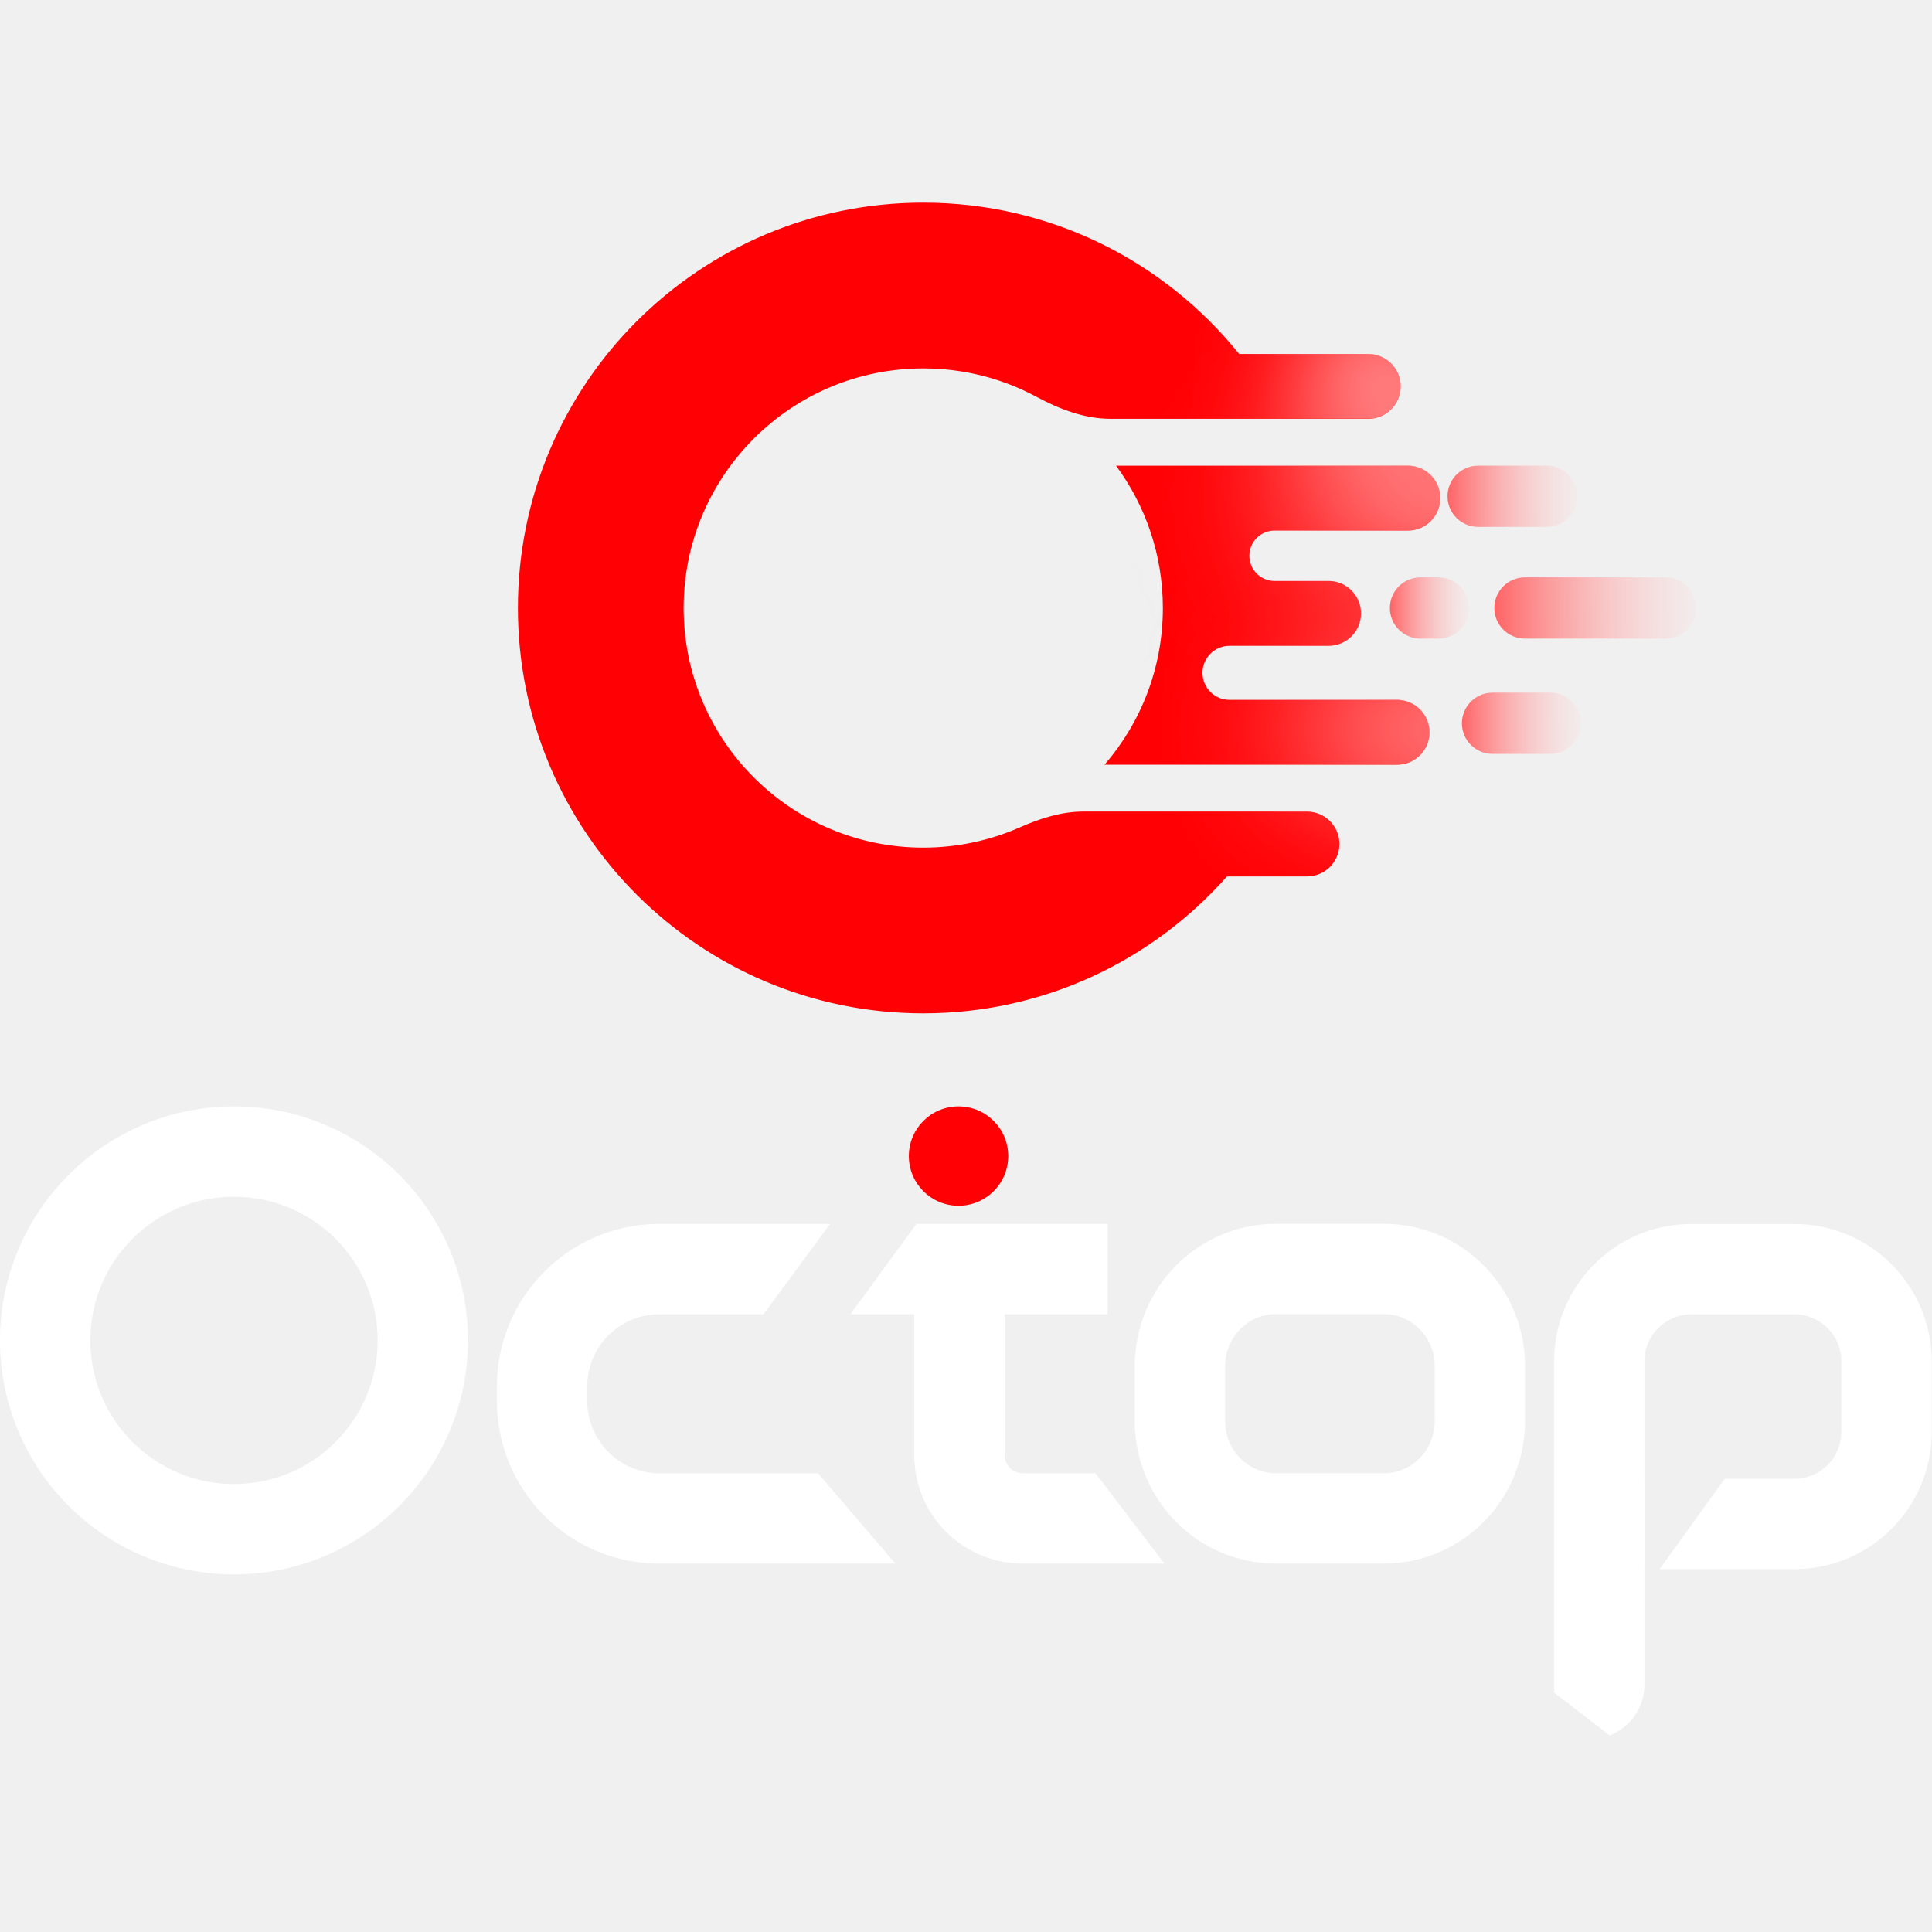
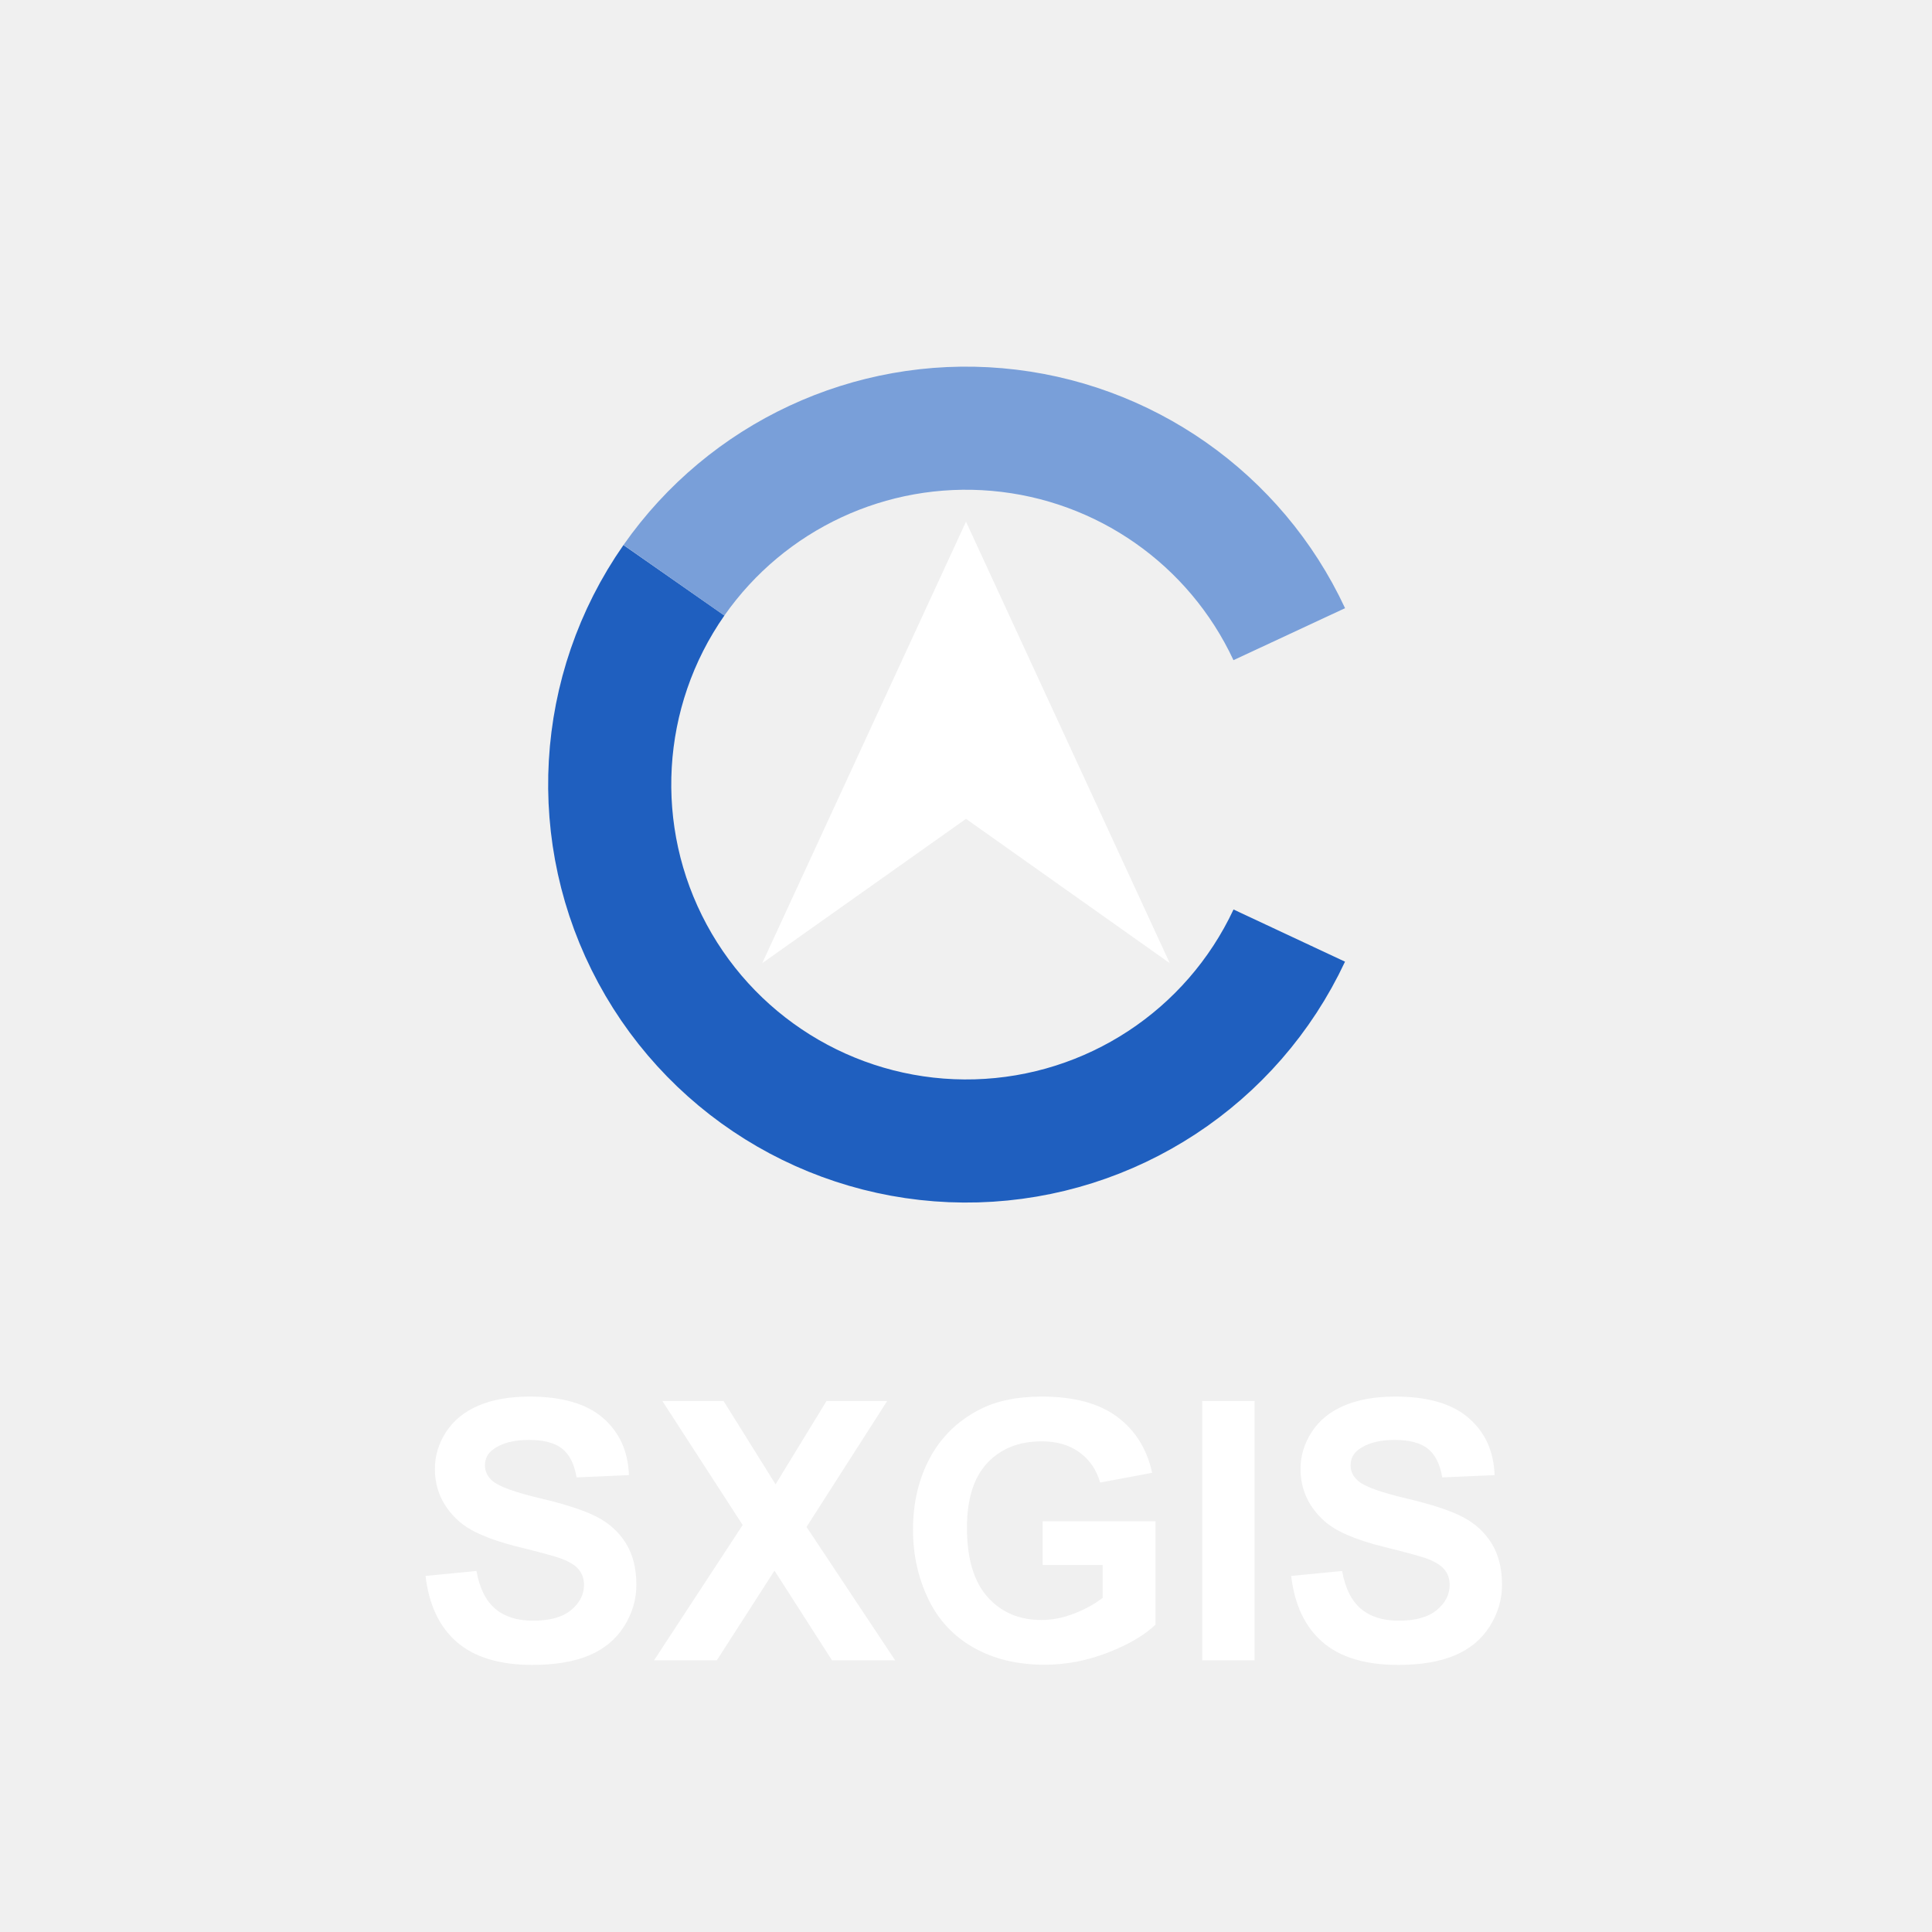
<svg xmlns="http://www.w3.org/2000/svg" width="512" height="512" viewBox="0 0 512 512" fill="none">
-   <rect x="368.338" y="153.006" width="21.007" height="16.233" rx="8.116" fill="url(#paint0_linear_107_16672)" />
-   <rect x="396.016" y="153.006" width="53.472" height="16.233" rx="8.116" fill="url(#paint1_linear_107_16672)" />
-   <rect x="387.428" y="183.562" width="31.51" height="16.233" rx="8.116" fill="url(#paint2_linear_107_16672)" />
-   <rect x="383.609" y="123.4" width="34.375" height="16.233" rx="8.116" fill="url(#paint3_linear_107_16672)" />
-   <path d="M244.672 53.703C278.512 53.703 308.698 69.351 328.388 93.806H362.599C367.345 93.806 371.193 97.654 371.193 102.4C371.193 107.146 367.345 110.994 362.599 110.994H294.353C287.406 110.994 280.784 108.438 274.664 105.152C265.732 100.356 255.519 97.636 244.671 97.636C209.602 97.636 181.173 126.065 181.173 161.134C181.173 196.203 209.602 224.632 244.671 224.632C253.793 224.632 262.467 222.708 270.307 219.244C275.643 216.886 281.284 215.073 287.118 215.073H337.582C337.581 215.075 337.58 215.077 337.579 215.078H346.367C351.113 215.078 354.961 218.925 354.961 223.671C354.961 228.417 351.113 232.265 346.367 232.265H325.161C305.48 254.516 276.714 268.546 244.672 268.546C185.345 268.546 137.25 220.452 137.25 161.125C137.25 101.798 185.345 53.703 244.672 53.703ZM345.285 123.413H373.103C377.848 123.413 381.696 127.261 381.696 132.007C381.696 136.753 377.849 140.601 373.103 140.601H337.773C334.082 140.601 331.089 143.594 331.089 147.285C331.089 150.977 334.082 153.969 337.773 153.969H352.437C357.021 154.151 360.682 157.925 360.683 162.555C360.683 167.301 356.835 171.148 352.089 171.148H325.83C321.875 171.149 318.669 174.355 318.669 178.31C318.669 182.265 321.875 185.471 325.83 185.472H370.282C375.008 185.496 378.832 189.333 378.832 194.064C378.832 198.81 374.984 202.658 370.238 202.658H343.768L343.767 202.66H292.71C302.342 191.527 308.17 177.011 308.17 161.134C308.17 147.005 303.554 133.955 295.75 123.407H345.282C345.283 123.409 345.284 123.411 345.285 123.413Z" fill="#FF0004" />
-   <mask id="mask0_107_16672" style="mask-type:alpha" maskUnits="userSpaceOnUse" x="137" y="53" width="245" height="216">
-     <path d="M244.703 53.658C278.544 53.658 308.729 69.308 328.419 93.763H362.627C367.373 93.763 371.22 97.611 371.221 102.356C371.221 107.103 367.373 110.95 362.627 110.95H339.733C339.735 110.954 339.737 110.958 339.739 110.962H301.978C298.55 110.962 295.771 113.74 295.771 117.168C295.771 120.596 298.55 123.375 301.978 123.375H345.318L345.319 123.377H373.143C377.888 123.377 381.736 127.225 381.736 131.971C381.736 136.663 377.975 140.474 373.304 140.561H337.799C334.108 140.561 331.115 143.553 331.114 147.244C331.114 150.936 334.107 153.929 337.799 153.929H352.495C357.07 154.122 360.72 157.89 360.721 162.513C360.721 167.259 356.873 171.106 352.127 171.106H351.661C351.661 171.108 351.66 171.111 351.66 171.112H325.859C321.904 171.112 318.698 174.319 318.698 178.274C318.698 182.229 321.904 185.436 325.859 185.436H370.489C375.133 185.553 378.861 189.352 378.861 194.023C378.861 198.769 375.013 202.617 370.268 202.617H343.798C343.796 202.621 343.794 202.624 343.793 202.628H301.978C298.55 202.628 295.771 205.407 295.771 208.835C295.771 212.263 298.55 215.041 301.978 215.041H346.692C351.302 215.197 354.991 218.98 354.991 223.627C354.991 228.373 351.144 232.221 346.397 232.221H325.191C305.51 254.472 276.745 268.502 244.703 268.502C185.376 268.502 137.281 220.407 137.281 161.08C137.282 101.753 185.376 53.658 244.703 53.658ZM243.732 106.197C213.41 106.197 188.828 130.779 188.828 161.102C188.828 191.424 213.41 216.006 243.732 216.006C274.055 216.006 298.637 191.424 298.637 161.102C298.637 130.779 274.055 106.197 243.732 106.197Z" fill="black" />
-   </mask>
-   <g mask="url(#mask0_107_16672)">
-     <g filter="url(#filter0_f_107_16672)">
-       <ellipse cx="366.441" cy="99.283" rx="21.232" ry="16.236" fill="#FFDEDE" fill-opacity="0.8" />
-     </g>
-     <g filter="url(#filter1_f_107_16672)">
-       <ellipse cx="385.58" cy="131.455" rx="47.414" ry="14.456" fill="#FFD1D1" />
-     </g>
-     <g filter="url(#filter2_f_107_16672)">
-       <ellipse cx="386.736" cy="193.325" rx="46.258" ry="13.877" fill="#FFD1D1" />
-     </g>
+   <g transform="translate(112.00 64.00) scale(0.5625)">
+     <path d="M408.3 327.0 A168.0 168.0 0 1 1 118.4 159.6" stroke="#1F5FBF" stroke-width="58.0" fill="none" />
+     <path d="M118.4 159.6 A168.0 168.0 0 0 1 408.3 185.0" stroke="#799FD9" stroke-width="58.0" fill="none" />
+     <path d="M256 132 L352 340 L256 272 L160 340 Z" fill="#FFFFFF" />
  </g>
-   <circle cx="62.011" cy="355.214" r="50.039" stroke="white" stroke-width="23.942" />
-   <path d="M338.074 336.299H366.806C380.702 336.299 392.185 347.721 392.185 362.08V376.6C392.185 390.959 380.702 402.38 366.806 402.38H338.074C324.178 402.38 312.695 390.959 312.695 376.6V362.08C312.695 347.721 324.178 336.299 338.074 336.299Z" stroke="white" stroke-width="23.942" />
-   <path d="M202.347 348.29H174.772C164.194 348.29 155.618 356.866 155.618 367.444V371.274C155.618 381.853 164.194 390.429 174.772 390.429H216.78L237.309 414.371H174.772L173.66 414.356C150.373 413.767 131.676 394.704 131.676 371.274V367.444C131.676 344.015 150.373 324.951 173.66 324.361L174.772 324.348H219.978L202.347 348.29Z" fill="white" />
-   <path d="M266.24 369.345H266.235V385.625C266.236 388.269 268.379 390.414 271.023 390.414H290.324L308.562 414.356H271.023L270.282 414.347C254.757 413.953 242.293 401.245 242.293 385.625V345.402H266.24V369.345Z" fill="white" />
-   <circle cx="254.018" cy="306.371" r="13.168" fill="#FF0004" />
-   <path d="M293.532 348.29H225.359L242.883 324.348H293.532V348.29Z" fill="white" />
-   <path d="M475.53 324.373C495.629 324.373 511.923 340.667 511.923 360.766V379.44L511.911 380.38C511.42 399.732 495.822 415.331 476.47 415.821L475.53 415.833H439.81L457.059 391.891H475.53C482.406 391.891 487.98 386.316 487.98 379.44V360.766C487.98 353.89 482.406 348.315 475.53 348.315H448.236C441.36 348.315 435.786 353.89 435.786 360.766V391.891H435.803V415.83L435.804 415.833H435.786V446.48C435.786 452.598 431.961 457.822 426.572 459.894L411.844 448.556V360.766C411.844 340.981 427.632 324.883 447.297 324.385L448.236 324.373H475.53Z" fill="white" />
-   <defs>
-     <filter id="filter0_f_107_16672" x="316.563" y="54.401" width="99.756" height="89.764" filterUnits="userSpaceOnUse" color-interpolation-filters="sRGB">
-       <feFlood flood-opacity="0" result="BackgroundImageFix" />
-       <feBlend mode="normal" in="SourceGraphic" in2="BackgroundImageFix" result="shape" />
-       <feGaussianBlur stdDeviation="14.323" result="effect1_foregroundBlur_107_16672" />
-     </filter>
-     <filter id="filter1_f_107_16672" x="299.972" y="78.806" width="171.217" height="105.299" filterUnits="userSpaceOnUse" color-interpolation-filters="sRGB">
-       <feFlood flood-opacity="0" result="BackgroundImageFix" />
-       <feBlend mode="normal" in="SourceGraphic" in2="BackgroundImageFix" result="shape" />
-       <feGaussianBlur stdDeviation="19.097" result="effect1_foregroundBlur_107_16672" />
-     </filter>
-     <filter id="filter2_f_107_16672" x="302.284" y="141.253" width="168.904" height="104.143" filterUnits="userSpaceOnUse" color-interpolation-filters="sRGB">
-       <feFlood flood-opacity="0" result="BackgroundImageFix" />
-       <feBlend mode="normal" in="SourceGraphic" in2="BackgroundImageFix" result="shape" />
-       <feGaussianBlur stdDeviation="19.097" result="effect1_foregroundBlur_107_16672" />
-     </filter>
-     <linearGradient id="paint0_linear_107_16672" x1="393.202" y1="161.014" x2="368.338" y2="161.055" gradientUnits="userSpaceOnUse">
-       <stop stop-color="#FFE7E7" stop-opacity="0" />
-       <stop offset="1" stop-color="#FF6466" />
-     </linearGradient>
-     <linearGradient id="paint1_linear_107_16672" x1="459.306" y1="161.014" x2="396.016" y2="161.275" gradientUnits="userSpaceOnUse">
-       <stop stop-color="#FFE7E7" stop-opacity="0" />
-       <stop offset="1" stop-color="#FF6466" />
-     </linearGradient>
-     <linearGradient id="paint2_linear_107_16672" x1="424.724" y1="191.571" x2="387.428" y2="191.662" gradientUnits="userSpaceOnUse">
-       <stop stop-color="#FFE7E7" stop-opacity="0" />
-       <stop offset="1" stop-color="#FF6466" />
-     </linearGradient>
-     <linearGradient id="paint3_linear_107_16672" x1="424.296" y1="131.409" x2="383.609" y2="131.517" gradientUnits="userSpaceOnUse">
-       <stop stop-color="#FFE7E7" stop-opacity="0" />
-       <stop offset="1" stop-color="#FF6466" />
-     </linearGradient>
-   </defs>
+   <g transform="translate(109.3 440.0)">
+     <path d="M3.469 -22.359 16.969 -23.672Q18.188 -16.875 21.914 -13.688Q25.641 -10.5 31.969 -10.5Q38.672 -10.5 42.07 -13.336Q45.469 -16.172 45.469 -19.969Q45.469 -22.406 44.039 -24.117Q42.609 -25.828 39.047 -27.094Q36.609 -27.938 27.938 -30.094Q16.781 -32.859 12.281 -36.891Q5.953 -42.562 5.953 -50.719Q5.953 -55.969 8.93 -60.539Q11.906 -65.109 17.508 -67.5Q23.109 -69.891 31.031 -69.891Q43.969 -69.891 50.508 -64.219Q57.047 -58.547 57.375 -49.078L43.5 -48.469Q42.609 -53.766 39.68 -56.086Q36.75 -58.406 30.891 -58.406Q24.844 -58.406 21.422 -55.922Q19.219 -54.328 19.219 -51.656Q19.219 -49.219 21.281 -47.484Q23.906 -45.281 34.031 -42.891Q44.156 -40.5 49.008 -37.945Q53.859 -35.391 56.602 -30.961Q59.344 -26.531 59.344 -20.016Q59.344 -14.109 56.062 -8.953Q52.781 -3.797 46.781 -1.289Q40.781 1.219 31.828 1.219Q18.797 1.219 11.812 -4.805Q4.828 -10.828 3.469 -22.359Z M64.031 0.0 87.516 -35.859 66.234 -68.719H82.453L96.234 -46.641L109.734 -68.719H125.812L104.438 -35.344L127.922 0.0H111.188L95.953 -23.766L80.672 0.0Z M167.016 -25.266V-36.844H196.922V-9.469Q192.562 -5.25 184.289 -2.039Q176.016 1.172 167.531 1.172Q156.75 1.172 148.734 -3.352Q140.719 -7.875 136.688 -16.289Q132.656 -24.703 132.656 -34.594Q132.656 -45.328 137.156 -53.672Q141.656 -62.016 150.328 -66.469Q156.938 -69.891 166.781 -69.891Q179.578 -69.891 186.773 -64.523Q193.969 -59.156 196.031 -49.688L182.25 -47.109Q180.797 -52.172 176.789 -55.102Q172.781 -58.031 166.781 -58.031Q157.688 -58.031 152.32 -52.266Q146.953 -46.5 146.953 -35.156Q146.953 -22.922 152.391 -16.805Q157.828 -10.688 166.641 -10.688Q171.0 -10.688 175.383 -12.398Q179.766 -14.109 182.906 -16.547V-25.266Z M209.297 0.0V-68.719H223.172V0.0Z M232.875 -22.359 246.375 -23.672Q247.594 -16.875 251.32 -13.688Q255.047 -10.5 261.375 -10.5Q268.078 -10.5 271.477 -13.336Q274.875 -16.172 274.875 -19.969Q274.875 -22.406 273.445 -24.117Q272.016 -25.828 268.453 -27.094Q266.016 -27.938 257.344 -30.094Q246.188 -32.859 241.688 -36.891Q235.359 -42.562 235.359 -50.719Q235.359 -55.969 238.336 -60.539Q241.312 -65.109 246.914 -67.5Q252.516 -69.891 260.438 -69.891Q273.375 -69.891 279.914 -64.219Q286.453 -58.547 286.781 -49.078L272.906 -48.469Q272.016 -53.766 269.086 -56.086Q266.156 -58.406 260.297 -58.406Q254.25 -58.406 250.828 -55.922Q248.625 -54.328 248.625 -51.656Q248.625 -49.219 250.688 -47.484Q253.312 -45.281 263.438 -42.891Q273.562 -40.5 278.414 -37.945Q283.266 -35.391 286.008 -30.961Q288.75 -26.531 288.75 -20.016Q288.75 -14.109 285.469 -8.953Q282.188 -3.797 276.188 -1.289Q270.188 1.219 261.234 1.219Q248.203 1.219 241.219 -4.805Q234.234 -10.828 232.875 -22.359Z" fill="#FFFFFF" />
+   </g>
</svg>
